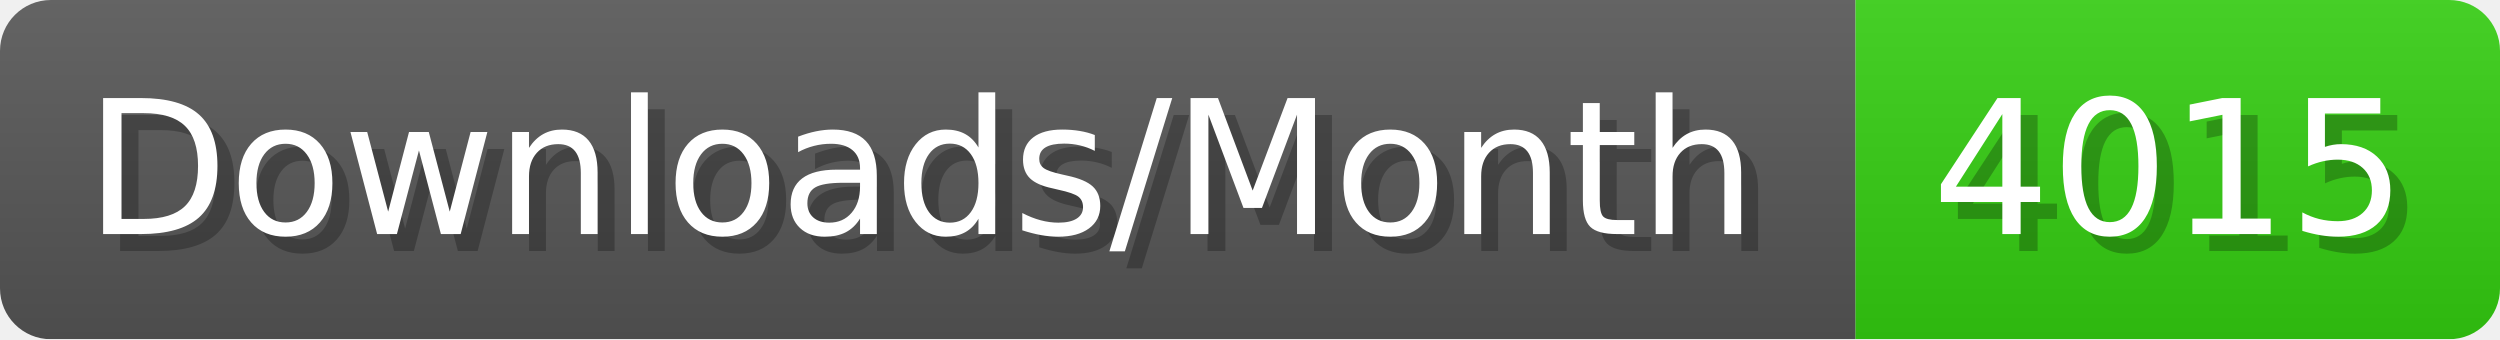
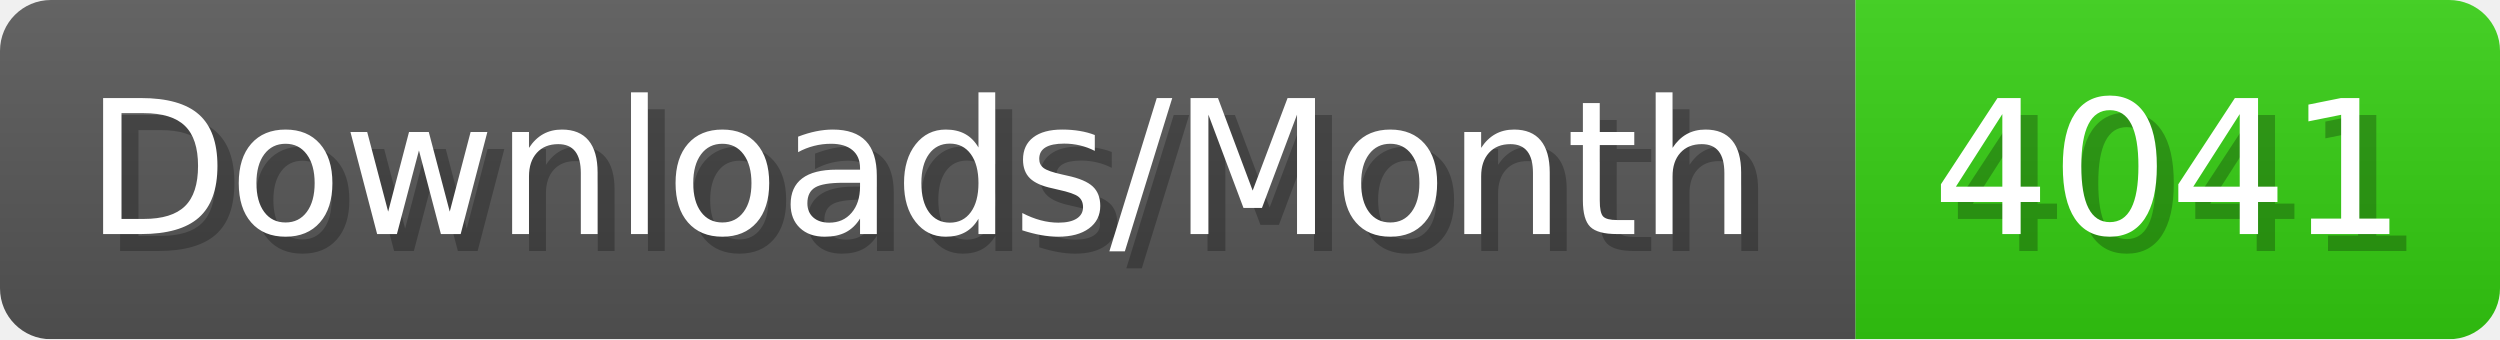
- <svg xmlns="http://www.w3.org/2000/svg" width="147.4" height="20" viewBox="0 0 1474 200" role="img" aria-label="Downloads/Month: 4015">
+ <svg xmlns="http://www.w3.org/2000/svg" width="147.4" height="20" viewBox="0 0 1474 200" role="img" aria-label="Downloads/Month: 4041">
  <linearGradient id="YlXUI" x2="0" y2="100%">
    <stop offset="0" stop-opacity=".1" stop-color="#EEE" />
    <stop offset="1" stop-opacity=".1" />
  </linearGradient>
  <mask id="JHhop">
    <rect width="1474" height="200" rx="30" fill="#FFF" />
  </mask>
  <g mask="url(#JHhop)">
    <rect width="1094" height="200" fill="#555" />
    <rect width="380" height="200" fill="#3C1" x="1094" />
    <rect width="1474" height="200" fill="url(#YlXUI)" />
  </g>
  <g aria-hidden="true" fill="#fff" text-anchor="start" font-family="Verdana,DejaVu Sans,sans-serif" font-size="110">
    <text x="60" y="148" textLength="994" fill="#000" opacity="0.25">Downloads/Month</text>
    <text x="50" y="138" textLength="994">Downloads/Month</text>
-     <text x="1149" y="148" textLength="280" fill="#000" opacity="0.25">4015</text>
-     <text x="1139" y="138" textLength="280">4015</text>
+     <text x="1149" y="148" textLength="280" fill="#000" opacity="0.25">4041</text>
+     <text x="1139" y="138" textLength="280">4041</text>
  </g>
</svg>
